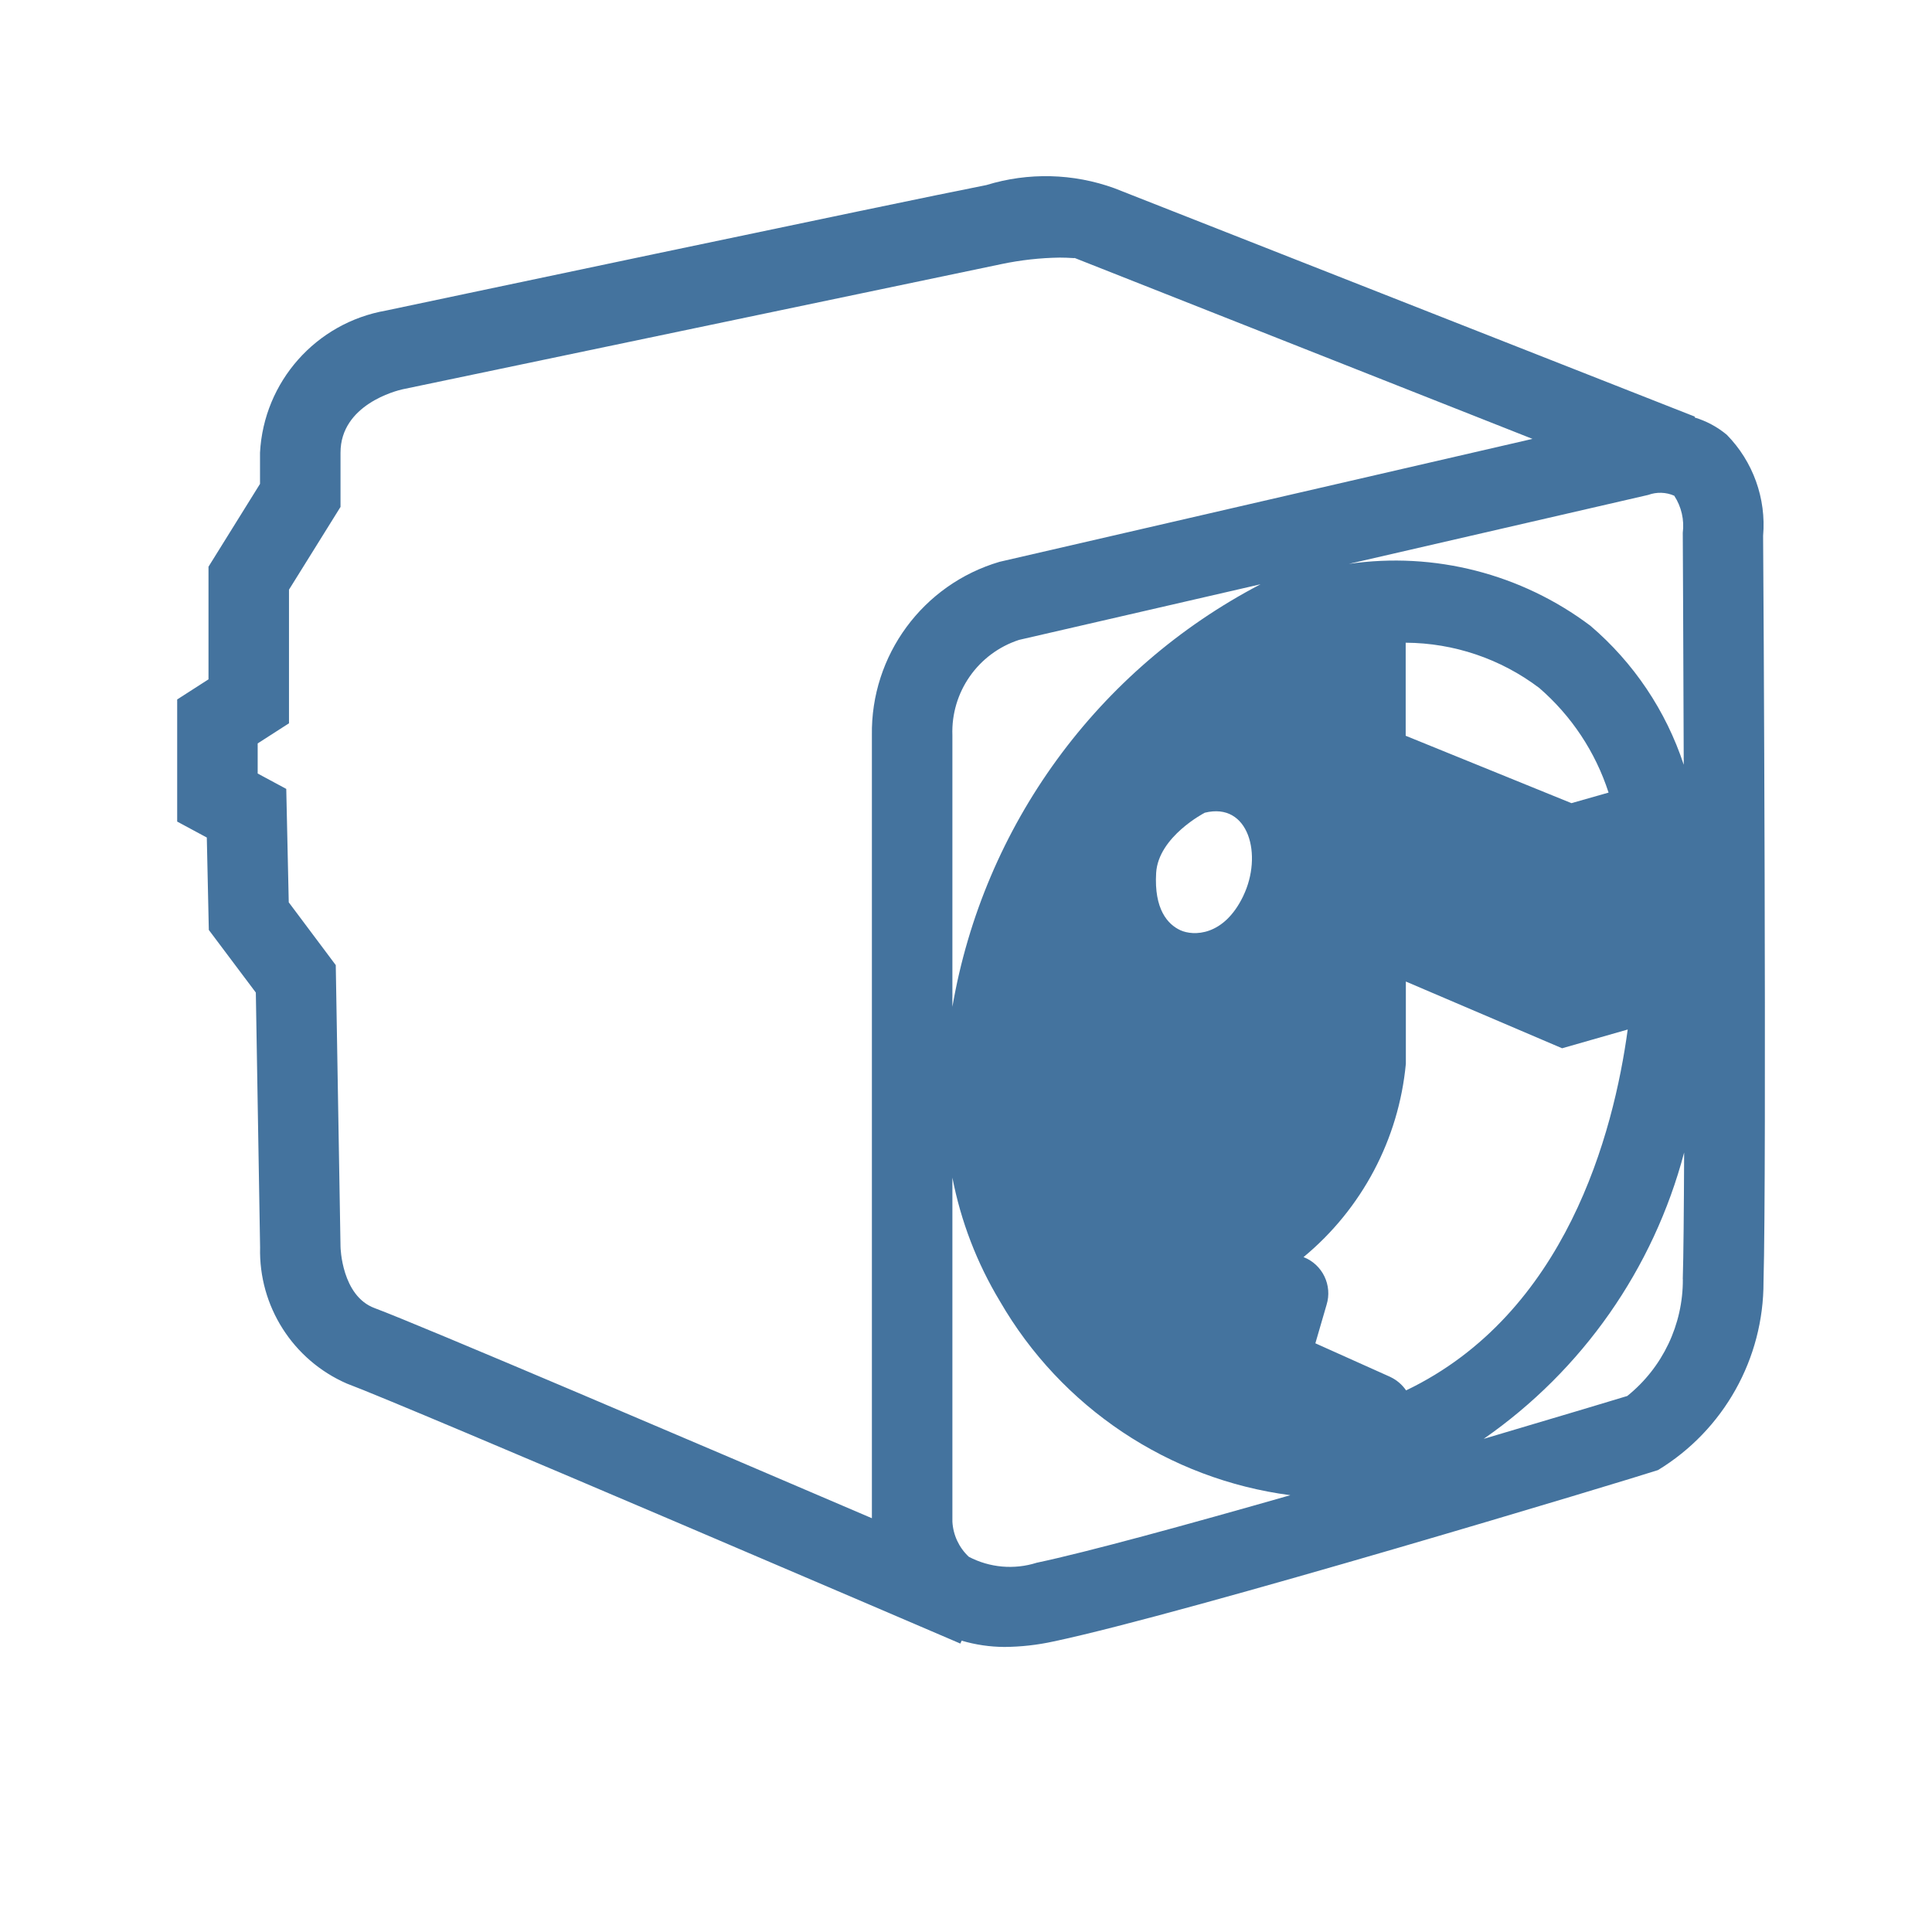
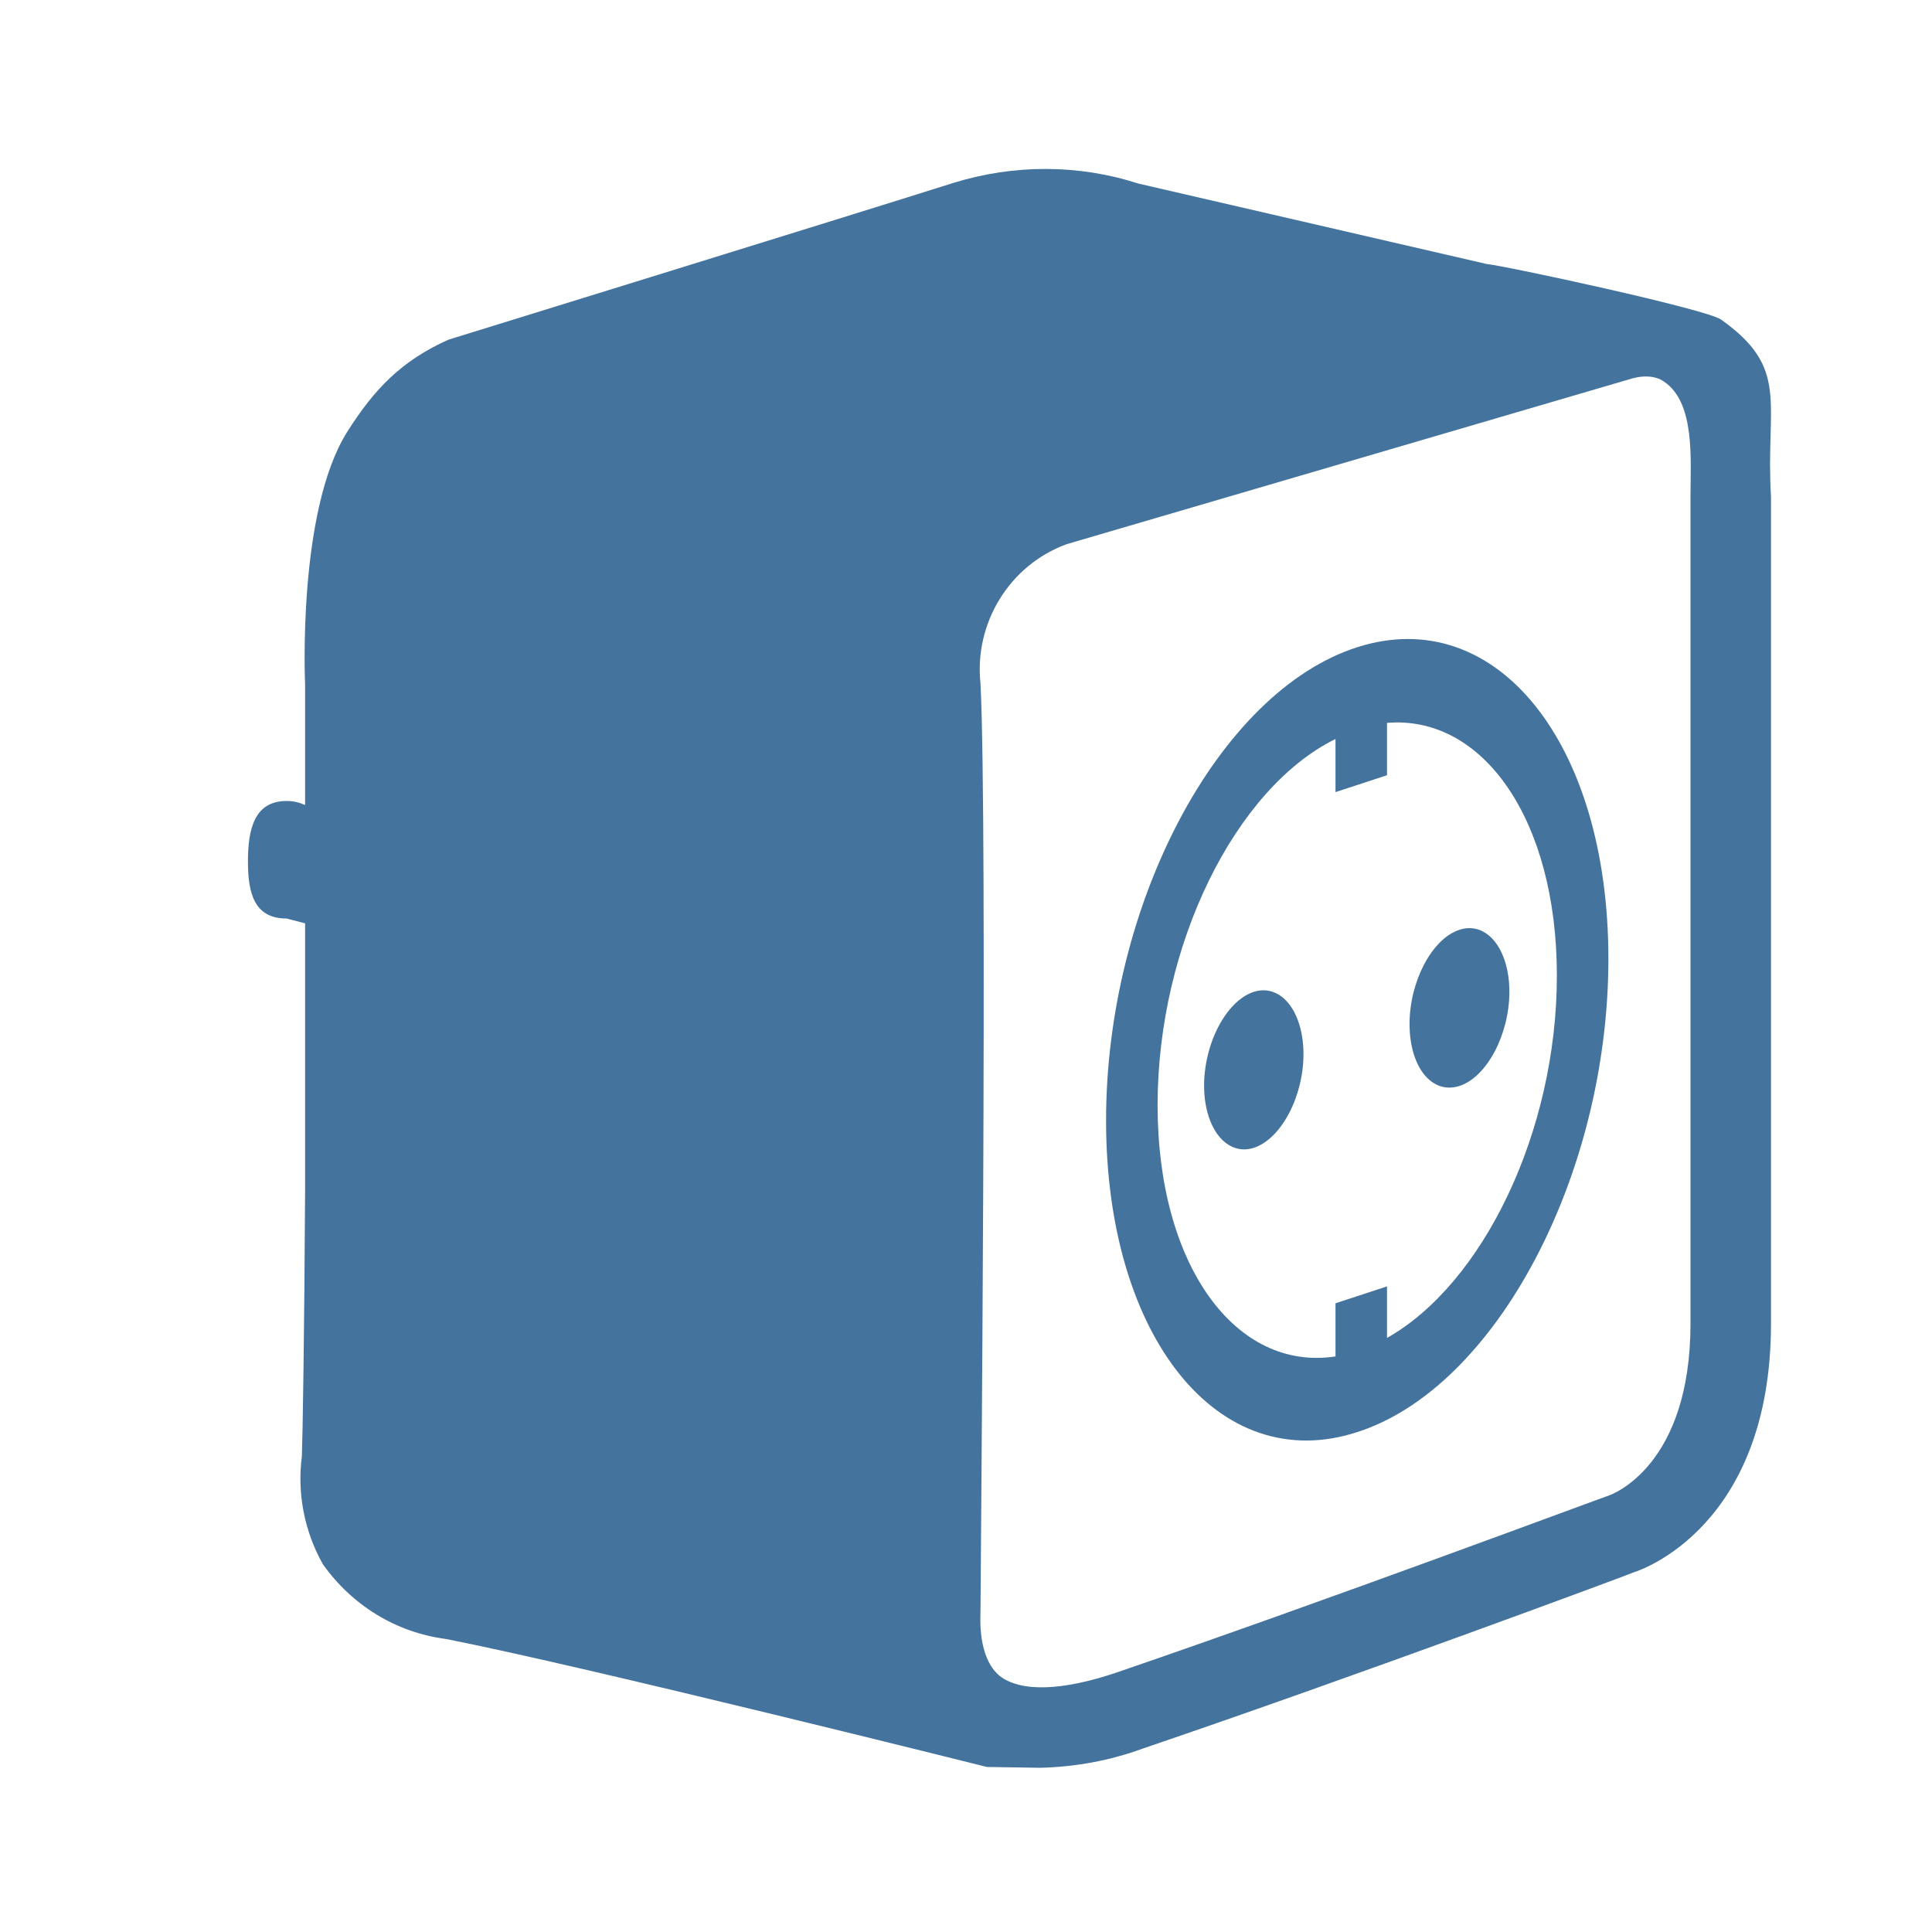
<svg xmlns="http://www.w3.org/2000/svg" viewBox="0 0 24 24" height="24px" width="24px" fill="#44739e">
-   <path d="M21.902,6.656a1.596,1.596,0,0,0-.451-1.255,1.135,1.135,0,0,0-.4-.215l.004-.01L13.843,2.338a2.506,2.506,0,0,0-1.59-.039c-1.002.195-7.458,1.559-7.458,1.559A1.893,1.893,0,0,0,3.23,5.623v.388l-.64,1.029V8.439l-.389.25v1.517l.368.198.025,1.148.584.778.053,3.165a1.796,1.796,0,0,0,1.077,1.692c.73.271,7.553,3.201,7.622,3.23l.016-.036a1.911,1.911,0,0,0,.531.078,2.941,2.941,0,0,0,.609-.068c1.652-.348,7.188-2.022,7.51-2.129a2.729,2.729,0,0,0,1.311-2.34C21.947,14.541,21.906,6.936,21.902,6.656Zm-1.104-.498a.684.684,0,0,1,.106.461c0,.031.007,1.293.012,2.881a3.855,3.855,0,0,0-1.16-1.727,4.031,4.031,0,0,0-3.001-.768l3.72-.857A.433.433,0,0,1,20.798,6.158Zm-.816,3.688-.461.131-2.059-.837V7.984a2.773,2.773,0,0,1,1.659.562A2.896,2.896,0,0,1,19.982,9.845Zm-9.151-.711V18.86c-2.076-.89-5.636-2.41-6.177-2.61-.41-.152-.424-.753-.424-.764l-.059-3.497-.584-.78L3.556,9.8l-.355-.191V9.235l.389-.25V7.325L4.23,6.297V5.623c0-.596.694-.77.771-.787l7.442-1.556a3.789,3.789,0,0,1,.72-.08c.131-0.0.191.011.185.004l5.689,2.248L12.417,6.979A2.21,2.21,0,0,0,10.831,9.134Zm1,3.373V9.134A1.201,1.201,0,0,1,12.659,7.949l3-.691A7.323,7.323,0,0,0,11.831,12.507Zm3.613-1.377c-.243.504-.622.497-.78.425-.158-.072-.329-.261-.302-.712.027-.451.604-.748.604-.748C15.516,9.959,15.688,10.626,15.444,11.13ZM12.878,19.413a1.101,1.101,0,0,1-.843-.074.646.646,0,0,1-.204-.436V14.629a4.712,4.712,0,0,0,.59,1.535,4.905,4.905,0,0,0,3.608,2.41C14.744,18.941,13.504,19.281,12.878,19.413Zm4.396-2.307-.934-.419.139-.478a.483.483,0,0,0-.286-.593,3.548,3.548,0,0,0,1.271-2.401v-1.022l1.941.829.815-.233c-.175,1.288-.766,3.53-2.753,4.483A.491.491,0,0,0,17.273,17.106Zm3.631-1.215a1.849,1.849,0,0,1-.69,1.45h.001c-.048.015-.787.238-1.785.533A6.285,6.285,0,0,0,20.921,14.317C20.918,15.034,20.913,15.607,20.904,15.891Z" />
+   <path d="M16.86,8.04c-1.72,0.55-3.12,3.19-3.12,5.88s1.4,4.43,3.12,3.87c1.72-0.55,3.12-3.19,3.12-5.88 S18.58,7.49,16.86,8.04z M17.23,16.62v-0.64l-0.64,0.21v0.66c-1.24,0.19-2.21-1.13-2.21-3.12c0-2,0.97-3.94,2.21-4.55v0.66 l0.64-0.21V8.98c1.19-0.1,2.11,1.2,2.11,3.14S18.42,15.95,17.23,16.62z M18.13,11.55c-0.34,0.11-0.62,0.64-0.62,1.17c0,0.54,0.28,0.88,0.62,0.77c0.34-0.11,0.62-0.64,0.62-1.17 S18.47,11.44,18.13,11.55z M14.99,13.17c0.11-0.54,0.46-0.93,0.78-0.86s0.5,0.56,0.39,1.1c-0.11,0.54-0.46,0.93-0.78,0.86 C15.06,14.2,14.88,13.71,14.99,13.17z M21.38,3.97c-0.18-0.13-2.69-0.67-2.91-0.69l-4.33-1c-0.74-0.24-1.54-0.24-2.29-0.01 C10.78,2.61,5.6,4.21,5.57,4.22C4.99,4.48,4.65,4.83,4.31,5.37C3.69,6.36,3.79,8.5,3.79,8.5c0,0.44,0,0.95,0,1.5 C3.72,9.97,3.65,9.95,3.56,9.95c-0.4,0-0.48,0.35-0.48,0.75s0.08,0.71,0.48,0.71l0.23,0.06c0,0.25,0,0.49,0,0.74v2.59 c-0.01,1.83-0.03,3.01-0.04,3.29c-0.06,0.46,0.03,0.93,0.26,1.34c0.36,0.51,0.91,0.85,1.53,0.93c1.73,0.34,6.72,1.59,6.72,1.59 l0.66,0.01c0.44-0.01,0.87-0.09,1.28-0.24c2.59-0.88,6.09-2.18,6.1-2.19c0.07-0.02,1.7-0.56,1.7-3.09V6.17 C21.93,5,22.24,4.58,21.38,3.97z M21,6.16v10.28c0,1.76-0.96,2.12-1.02,2.14c-0.04,0.01-3.52,1.31-6.09,2.19 c-0.7,0.24-1.21,0.25-1.47,0.05c-0.28-0.23-0.24-0.74-0.24-0.8c0-0.4,0.09-9.76,0-11.53c-0.08-0.75,0.36-1.47,1.07-1.73l7.03-2.06 c0.26-0.07,0.39,0.04,0.39,0.04C21.06,5,21,5.71,21,6.16z" />
</svg>
